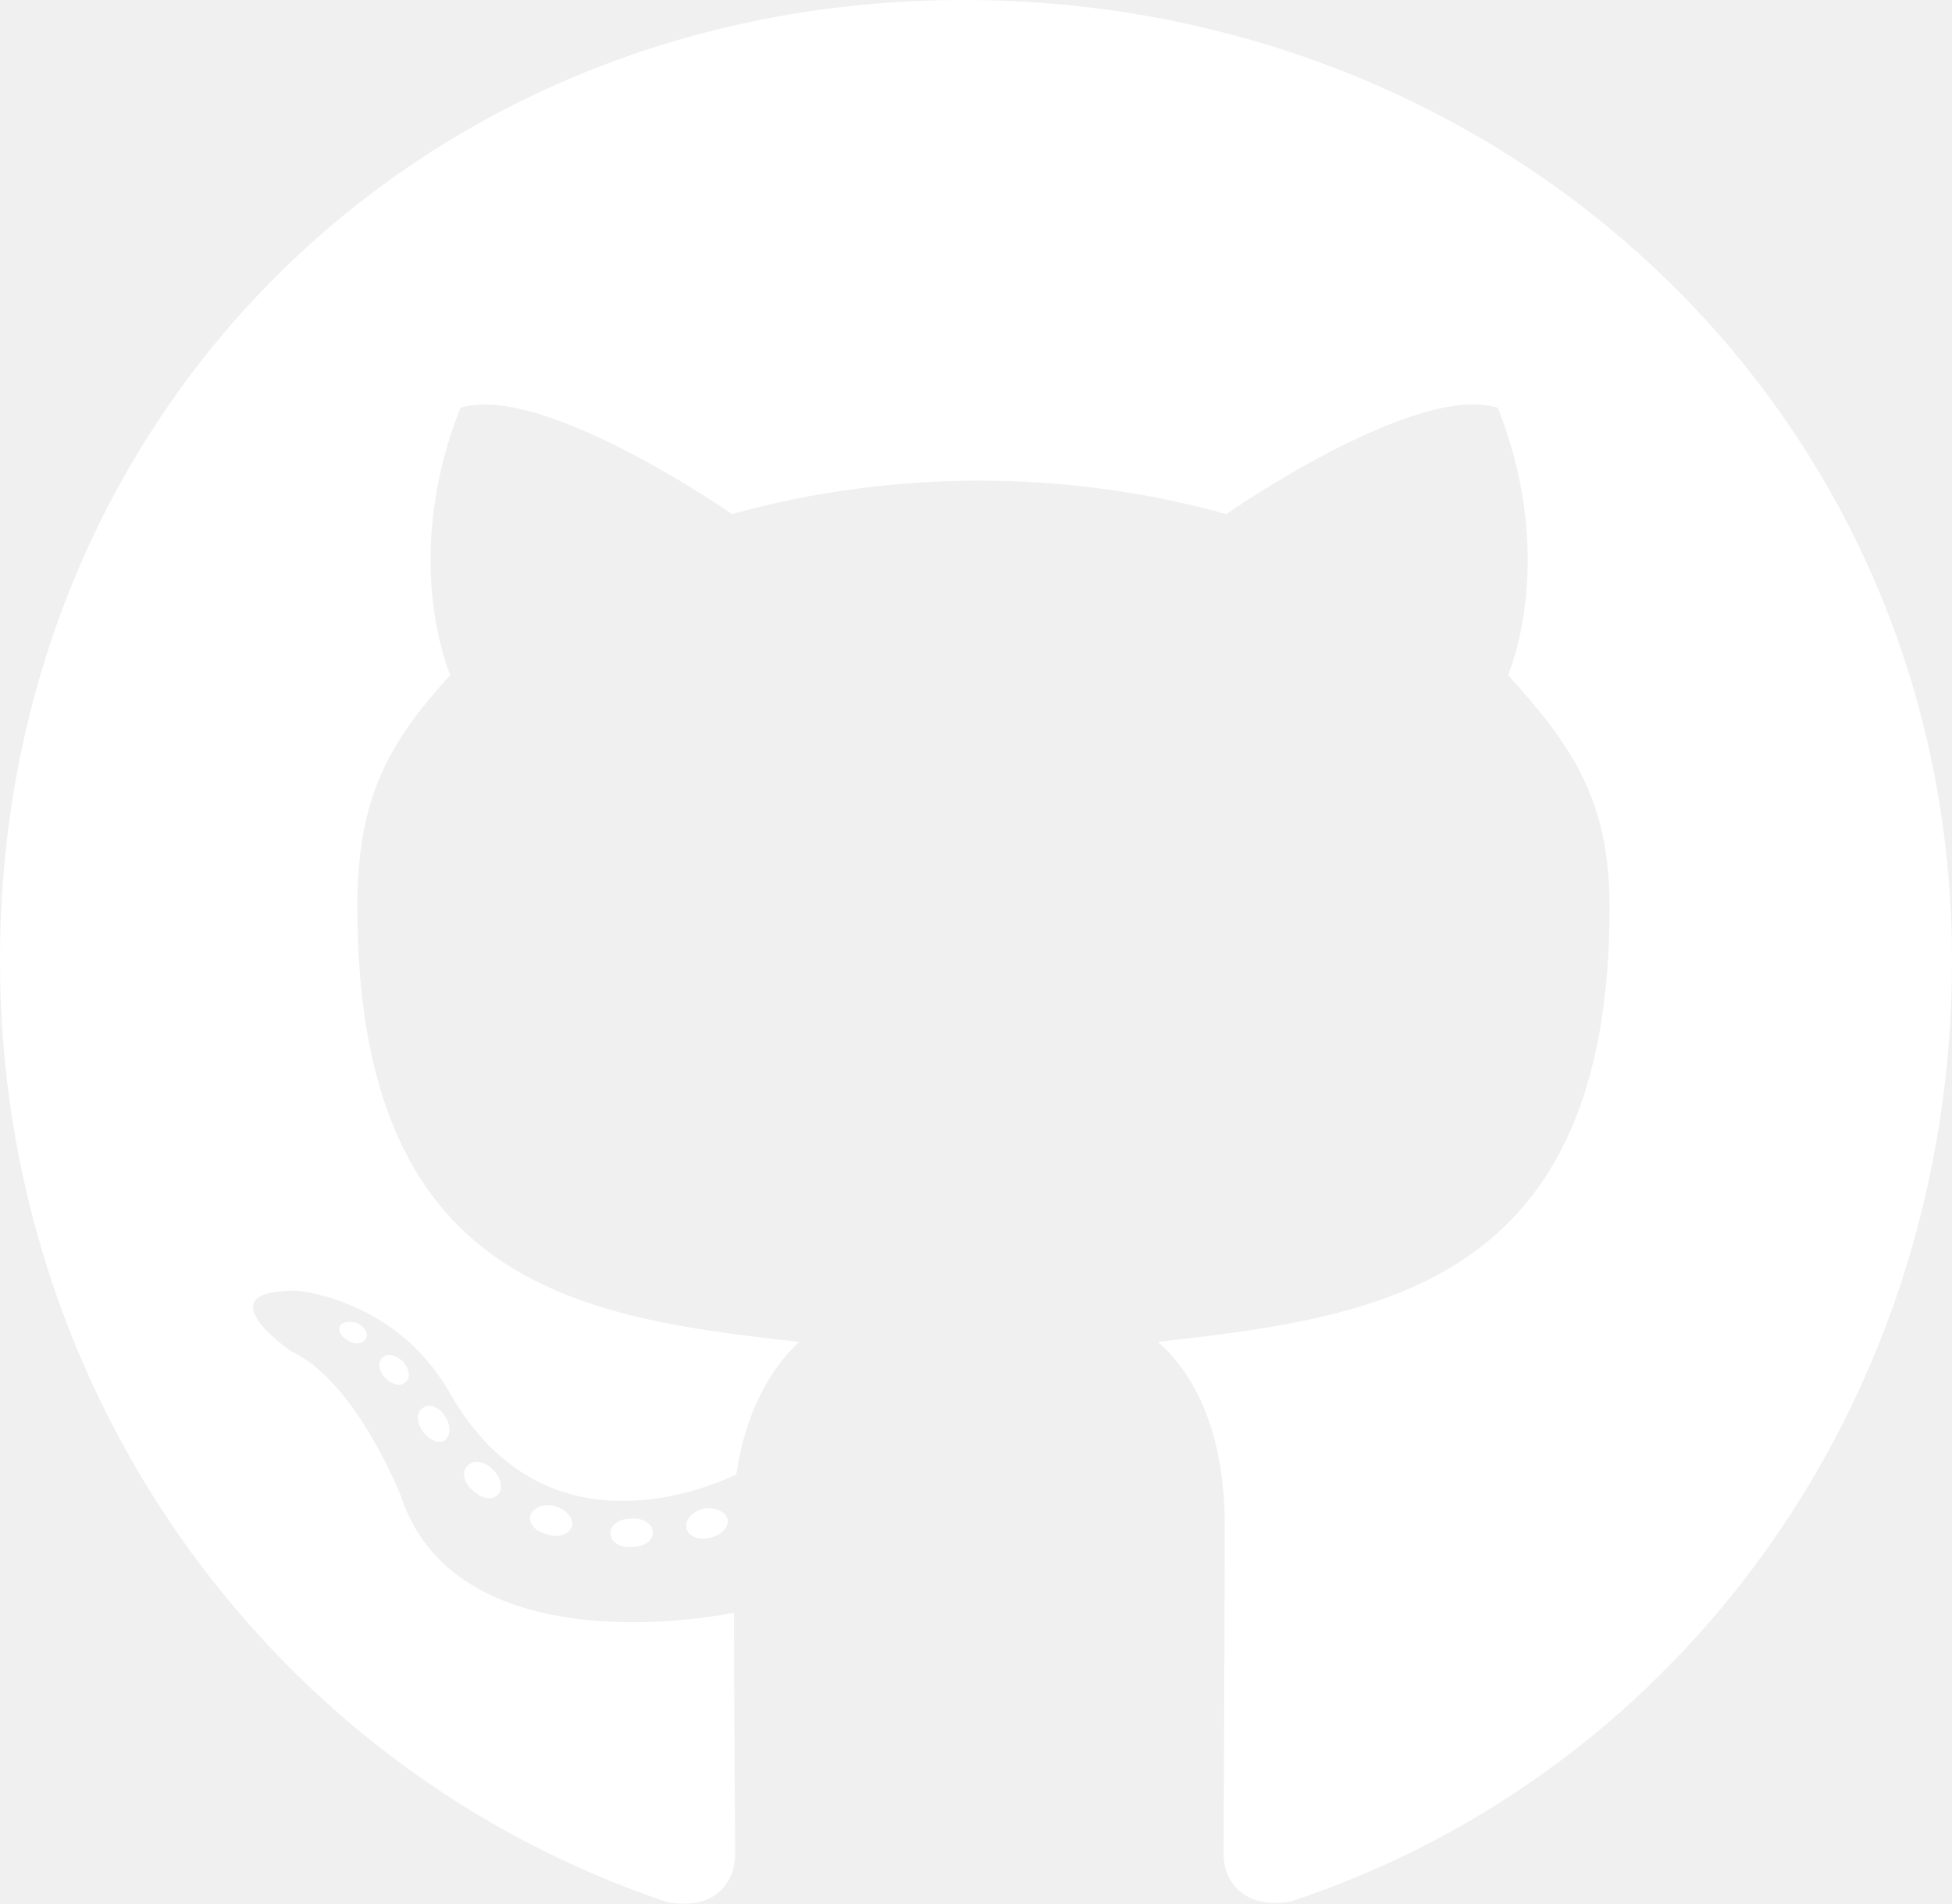
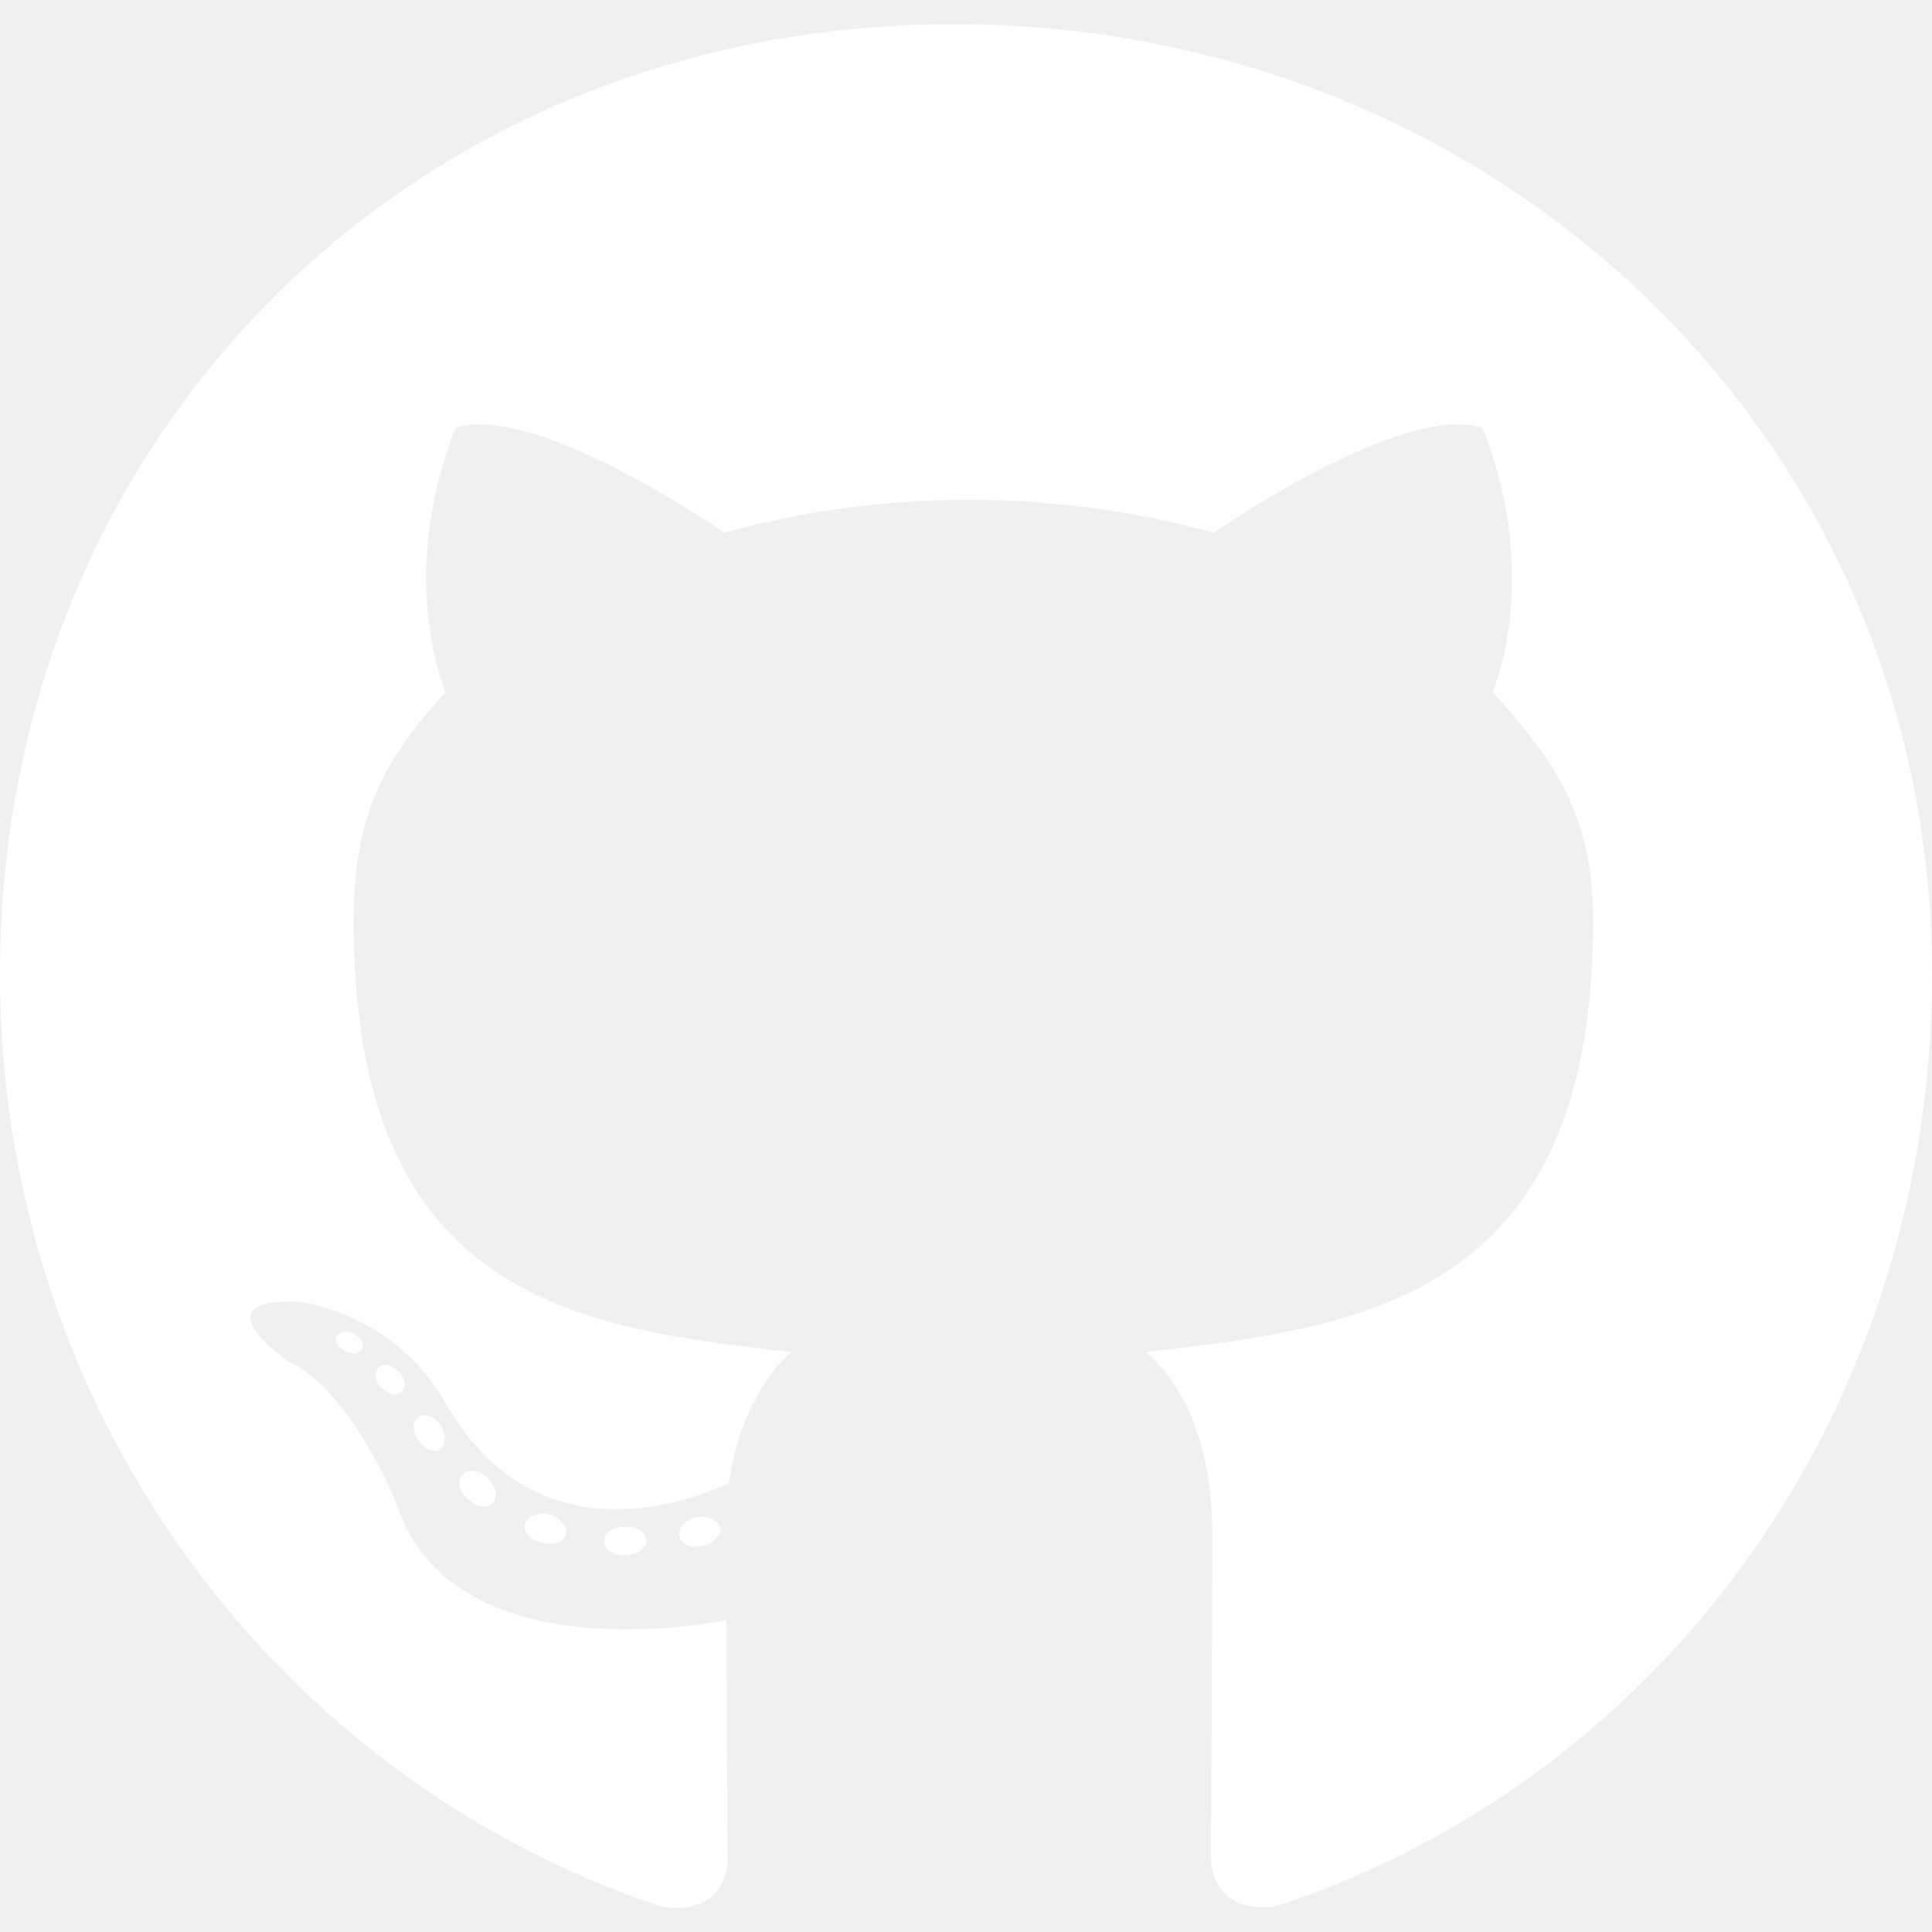
- <svg xmlns="http://www.w3.org/2000/svg" height="533.334" width="547.001" viewBox="-74.4 -120.902 293.922 483.608" version="1.1" id="svg4">
+ <svg xmlns="http://www.w3.org/2000/svg" height="547.001" width="547.001" viewBox="-74.4 -120.902 293.922 496" version="1.1" id="svg4">
  <defs id="defs8" />
-   <path d="m -9.539,268.498 c 0,2 -2.3,3.6 -5.2,3.6 -3.3,0.3 -5.6,-1.3 -5.6,-3.6 0,-2 2.3,-3.6 5.2,-3.6 3,-0.3 5.6,1.3 5.6,3.6 z m -31.1,-4.5 c -0.7,2 1.3,4.3 4.3,4.9 2.6,1 5.6,0 6.2,-2 0.6,-2 -1.3,-4.3 -4.3,-5.2 -2.6,-0.7 -5.5,0.3 -6.2,2.3 z m 44.2,-1.7 c -2.9,0.7 -4.9,2.6 -4.6,4.9 0.3,2 2.9,3.3 5.9,2.6 2.9,-0.7 4.9,-2.6 4.6,-4.6 -0.3,-1.9 -3,-3.2 -5.9,-2.9 z m 65.8,-383.2 c -138.7,0 -244.8,105.3 -244.8,244 0,110.9 69.8,205.8 169.5,239.2 12.8,2.3 17.3,-5.6 17.3,-12.1 0,-6.2 -0.3,-40.4 -0.3,-61.4 0,0 -70,15 -84.7,-29.8 0,0 -11.4,-29.1 -27.8,-36.6 0,0 -22.9,-15.7 1.6,-15.4 0,0 24.9,2 38.6,25.8 21.9,38.6 58.6,27.5 72.9,20.9 2.3,-16 8.8,-27.1 16,-33.7 -55.9,-6.2 -112.3,-14.3 -112.3,-110.5 0,-27.5 7.6,-41.3 23.6,-58.9 -2.6,-6.5 -11.1,-33.3 2.6,-67.9 20.9,-6.5 69,27 69,27 20,-5.6 41.5,-8.5 62.8,-8.5 21.3,0 42.8,2.9 62.8,8.5 0,0 48.1,-33.6 69,-27 13.7,34.7 5.2,61.4 2.6,67.9 16,17.7 25.8,31.5 25.8,58.9 0,96.5 -58.9,104.2 -114.8,110.5 9.2,7.9 17,22.9 17,46.4 0,33.7 -0.3,75.4 -0.3,83.6 0,6.5 4.6,14.4 17.3,12.1 100,-33.2 167.8,-128.1 167.8,-239 0,-138.7 -112.5,-244 -251.2,-244 z m -147.6,344.9 c -1.3,1 -1,3.3 0.7,5.2 1.6,1.6 3.9,2.3 5.2,1 1.3,-1 1,-3.3 -0.7,-5.2 -1.6,-1.6 -3.9,-2.3 -5.2,-1 z m -10.8,-8.1 c -0.7,1.3 0.3,2.9 2.3,3.9 1.6,1 3.6,0.7 4.3,-0.7 0.7,-1.3 -0.3,-2.9 -2.3,-3.9 -2,-0.6 -3.6,-0.3 -4.3,0.7 z m 32.4,35.6 c -1.6,1.3 -1,4.3 1.3,6.2 2.3,2.3 5.2,2.6 6.5,1 1.3,-1.3 0.7,-4.3 -1.3,-6.2 -2.2,-2.3 -5.2,-2.6 -6.5,-1 z m -11.4,-14.7 c -1.6,1 -1.6,3.6 0,5.9 1.6,2.3 4.3,3.3 5.6,2.3 1.6,-1.3 1.6,-3.9 0,-6.2 -1.4,-2.3 -4,-3.3 -5.6,-2 z" id="path2" style="fill:#ffffff;fill-opacity:1" />
+   <path d="m -9.539,274.695 c 0,2 -2.3,3.6 -5.2,3.6 -3.3,0.3 -5.6,-1.3 -5.6,-3.6 0,-2 2.3,-3.6 5.2,-3.6 3,-0.3 5.6,1.3 5.6,3.6 z m -31.1,-4.5 c -0.7,2 1.3,4.3 4.3,4.9 2.6,1 5.6,0 6.2,-2 0.6,-2 -1.3,-4.3 -4.3,-5.2 -2.6,-0.7 -5.5,0.3 -6.2,2.3 z m 44.2,-1.7 c -2.9,0.7 -4.9,2.6 -4.6,4.9 0.3,2 2.9,3.3 5.9,2.6 2.9,-0.7 4.9,-2.6 4.6,-4.6 -0.3,-1.9 -3,-3.2 -5.9,-2.9 z m 65.8,-383.2 c -138.7,0 -244.8,105.3 -244.8,244 0,110.9 69.8,205.8 169.5,239.2 12.8,2.3 17.3,-5.6 17.3,-12.1 0,-6.2 -0.3,-40.4 -0.3,-61.4 0,0 -70,15 -84.7,-29.8 0,0 -11.4,-29.1 -27.8,-36.6 0,0 -22.9,-15.7 1.6,-15.4 0,0 24.9,2 38.6,25.8 21.9,38.6 58.6,27.5 72.9,20.9 2.3,-16 8.8,-27.1 16,-33.7 -55.9,-6.2 -112.3,-14.3 -112.3,-110.5 0,-27.5 7.6,-41.3 23.6,-58.9 -2.6,-6.5 -11.1,-33.3 2.6,-67.9 20.9,-6.5 69,27 69,27 20,-5.6 41.5,-8.5 62.8,-8.5 21.3,0 42.8,2.9 62.8,8.5 0,0 48.1,-33.6 69,-27 13.7,34.7 5.2,61.4 2.6,67.9 16,17.7 25.8,31.5 25.8,58.9 0,96.5 -58.9,104.2 -114.8,110.5 9.2,7.9 17,22.9 17,46.4 0,33.7 -0.3,75.4 -0.3,83.6 0,6.5 4.6,14.4 17.3,12.1 100,-33.2 167.8,-128.1 167.8,-239 0,-138.7 -112.5,-244 -251.2,-244 z m -147.6,344.9 c -1.3,1 -1,3.3 0.7,5.2 1.6,1.6 3.9,2.3 5.2,1 1.3,-1 1,-3.3 -0.7,-5.2 -1.6,-1.6 -3.9,-2.3 -5.2,-1 z m -10.8,-8.1 c -0.7,1.3 0.3,2.9 2.3,3.9 1.6,1 3.6,0.7 4.3,-0.7 0.7,-1.3 -0.3,-2.9 -2.3,-3.9 -2,-0.6 -3.6,-0.3 -4.3,0.7 z m 32.4,35.6 c -1.6,1.3 -1,4.3 1.3,6.2 2.3,2.3 5.2,2.6 6.5,1 1.3,-1.3 0.7,-4.3 -1.3,-6.2 -2.2,-2.3 -5.2,-2.6 -6.5,-1 z m -11.4,-14.7 c -1.6,1 -1.6,3.6 0,5.9 1.6,2.3 4.3,3.3 5.6,2.3 1.6,-1.3 1.6,-3.9 0,-6.2 -1.4,-2.3 -4,-3.3 -5.6,-2 z" id="path2" style="fill:#ffffff;fill-opacity:1" />
</svg>
